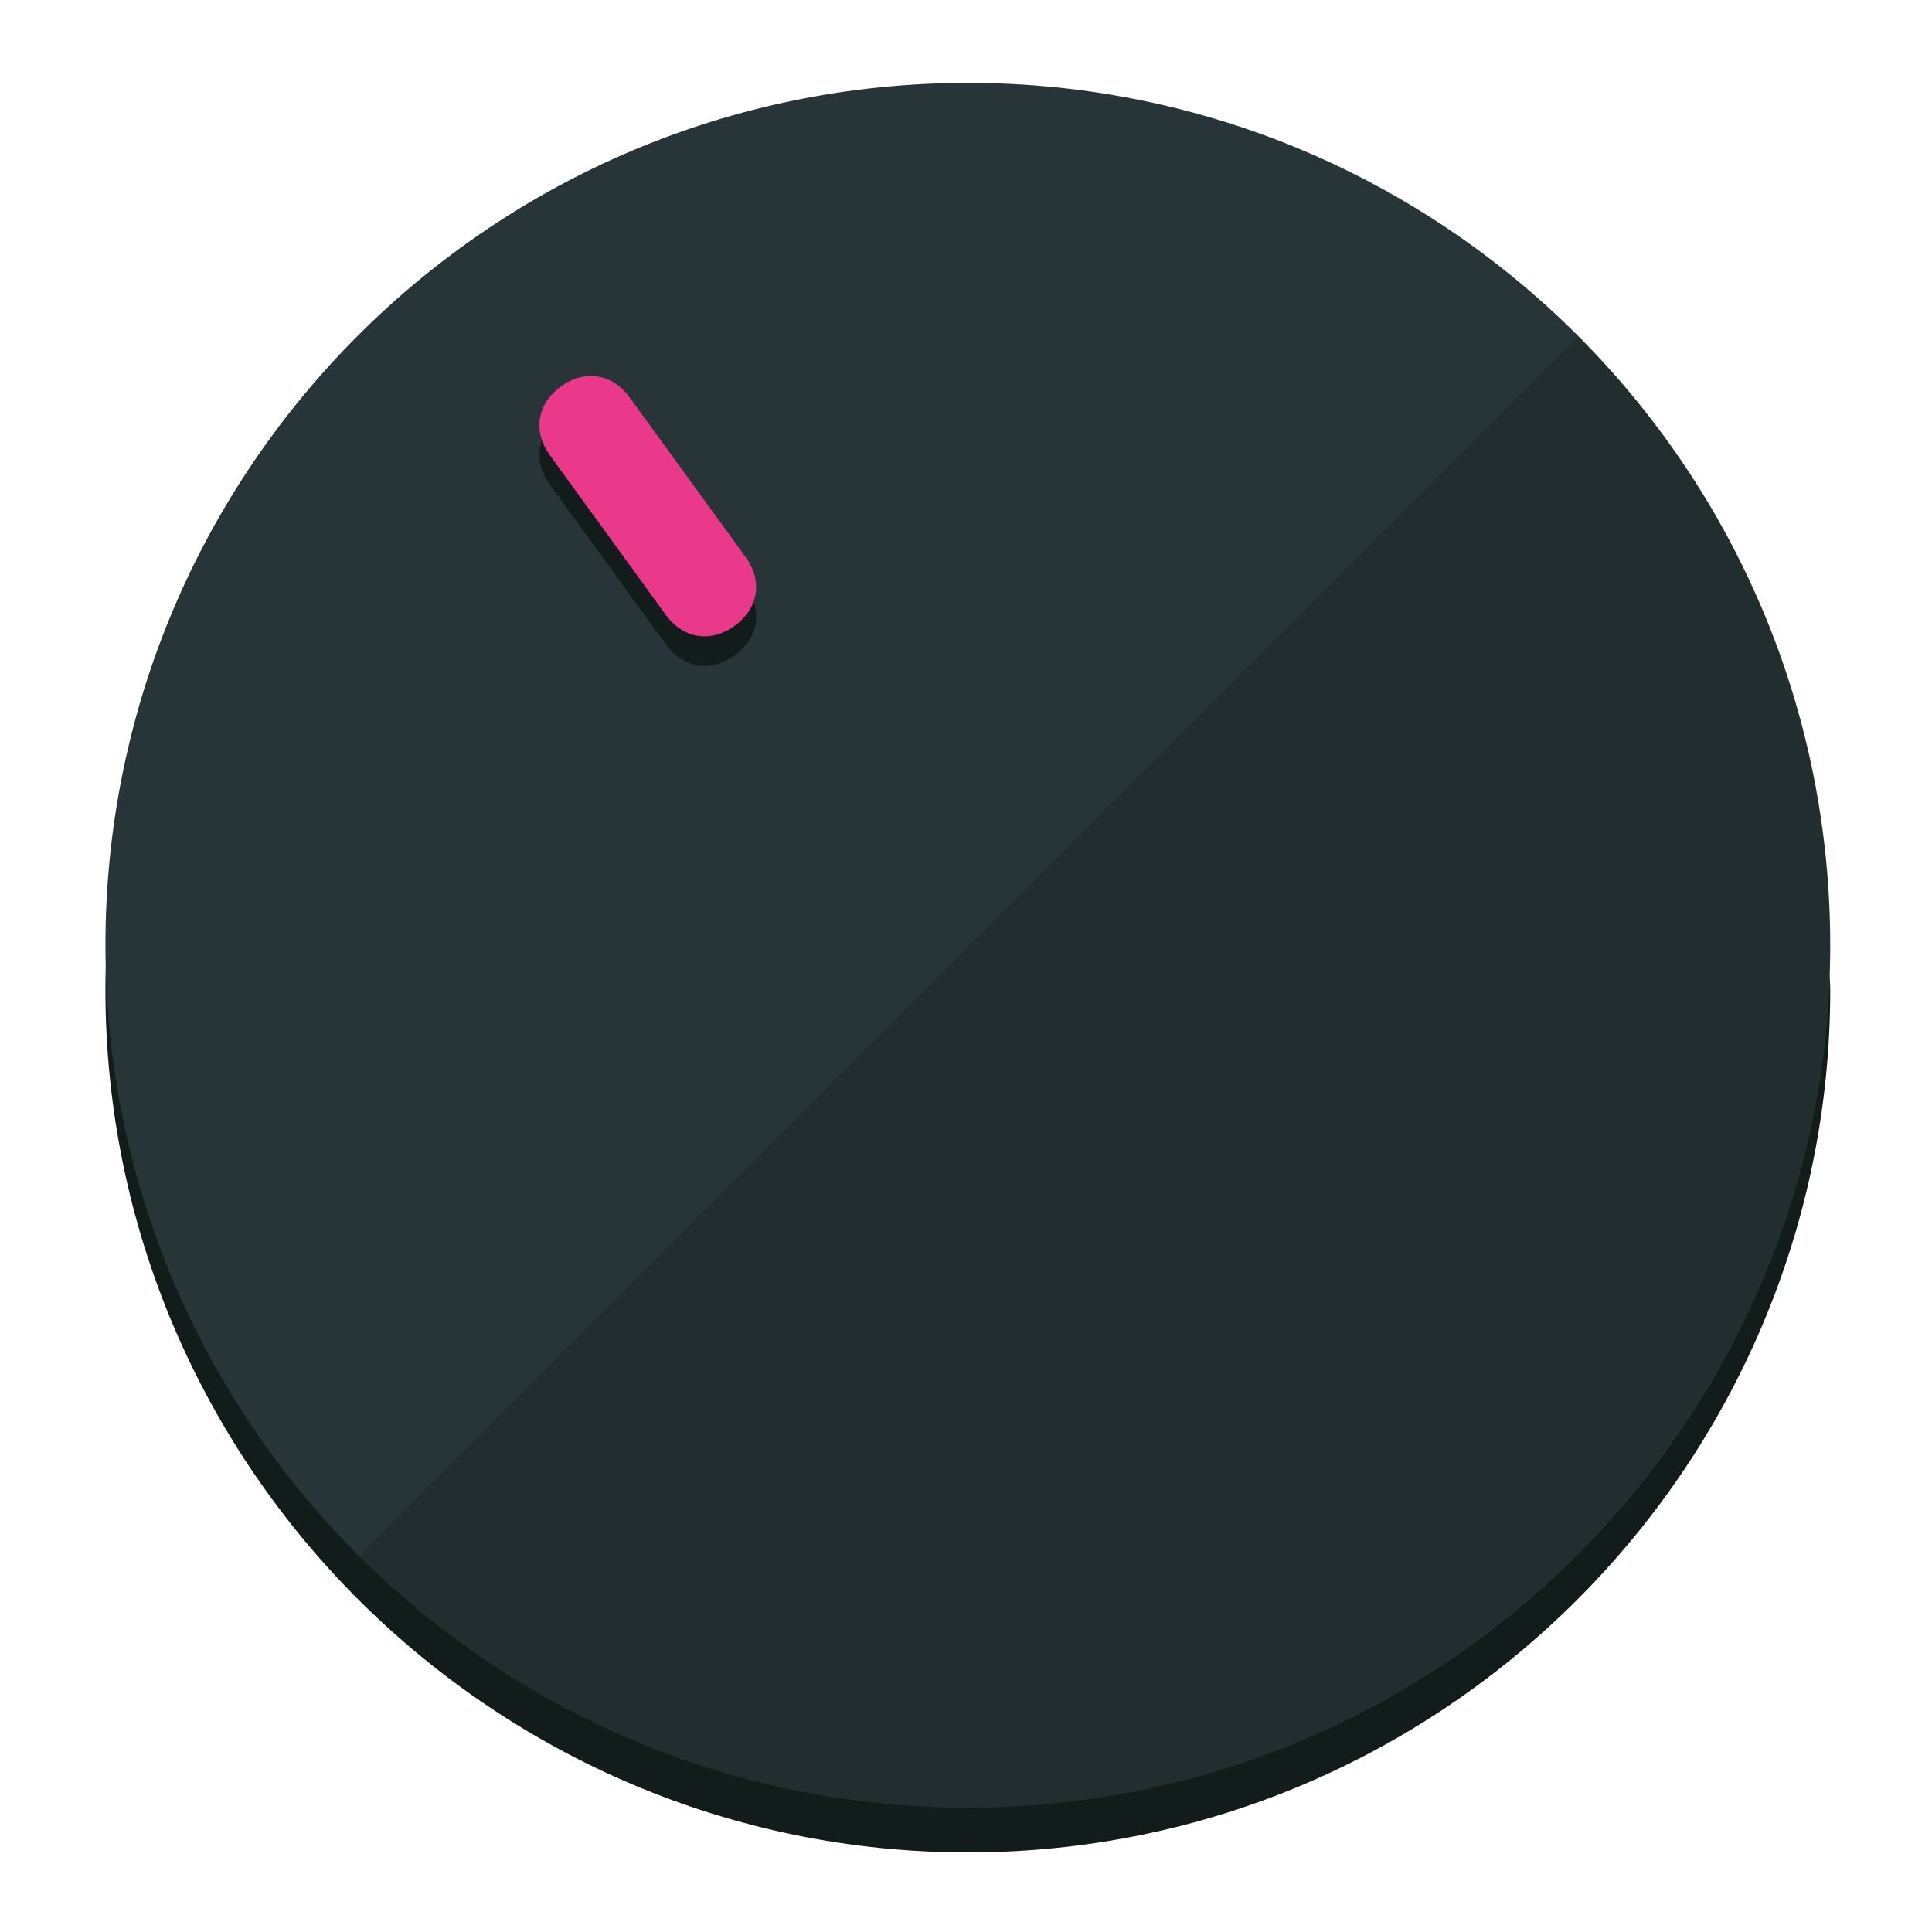
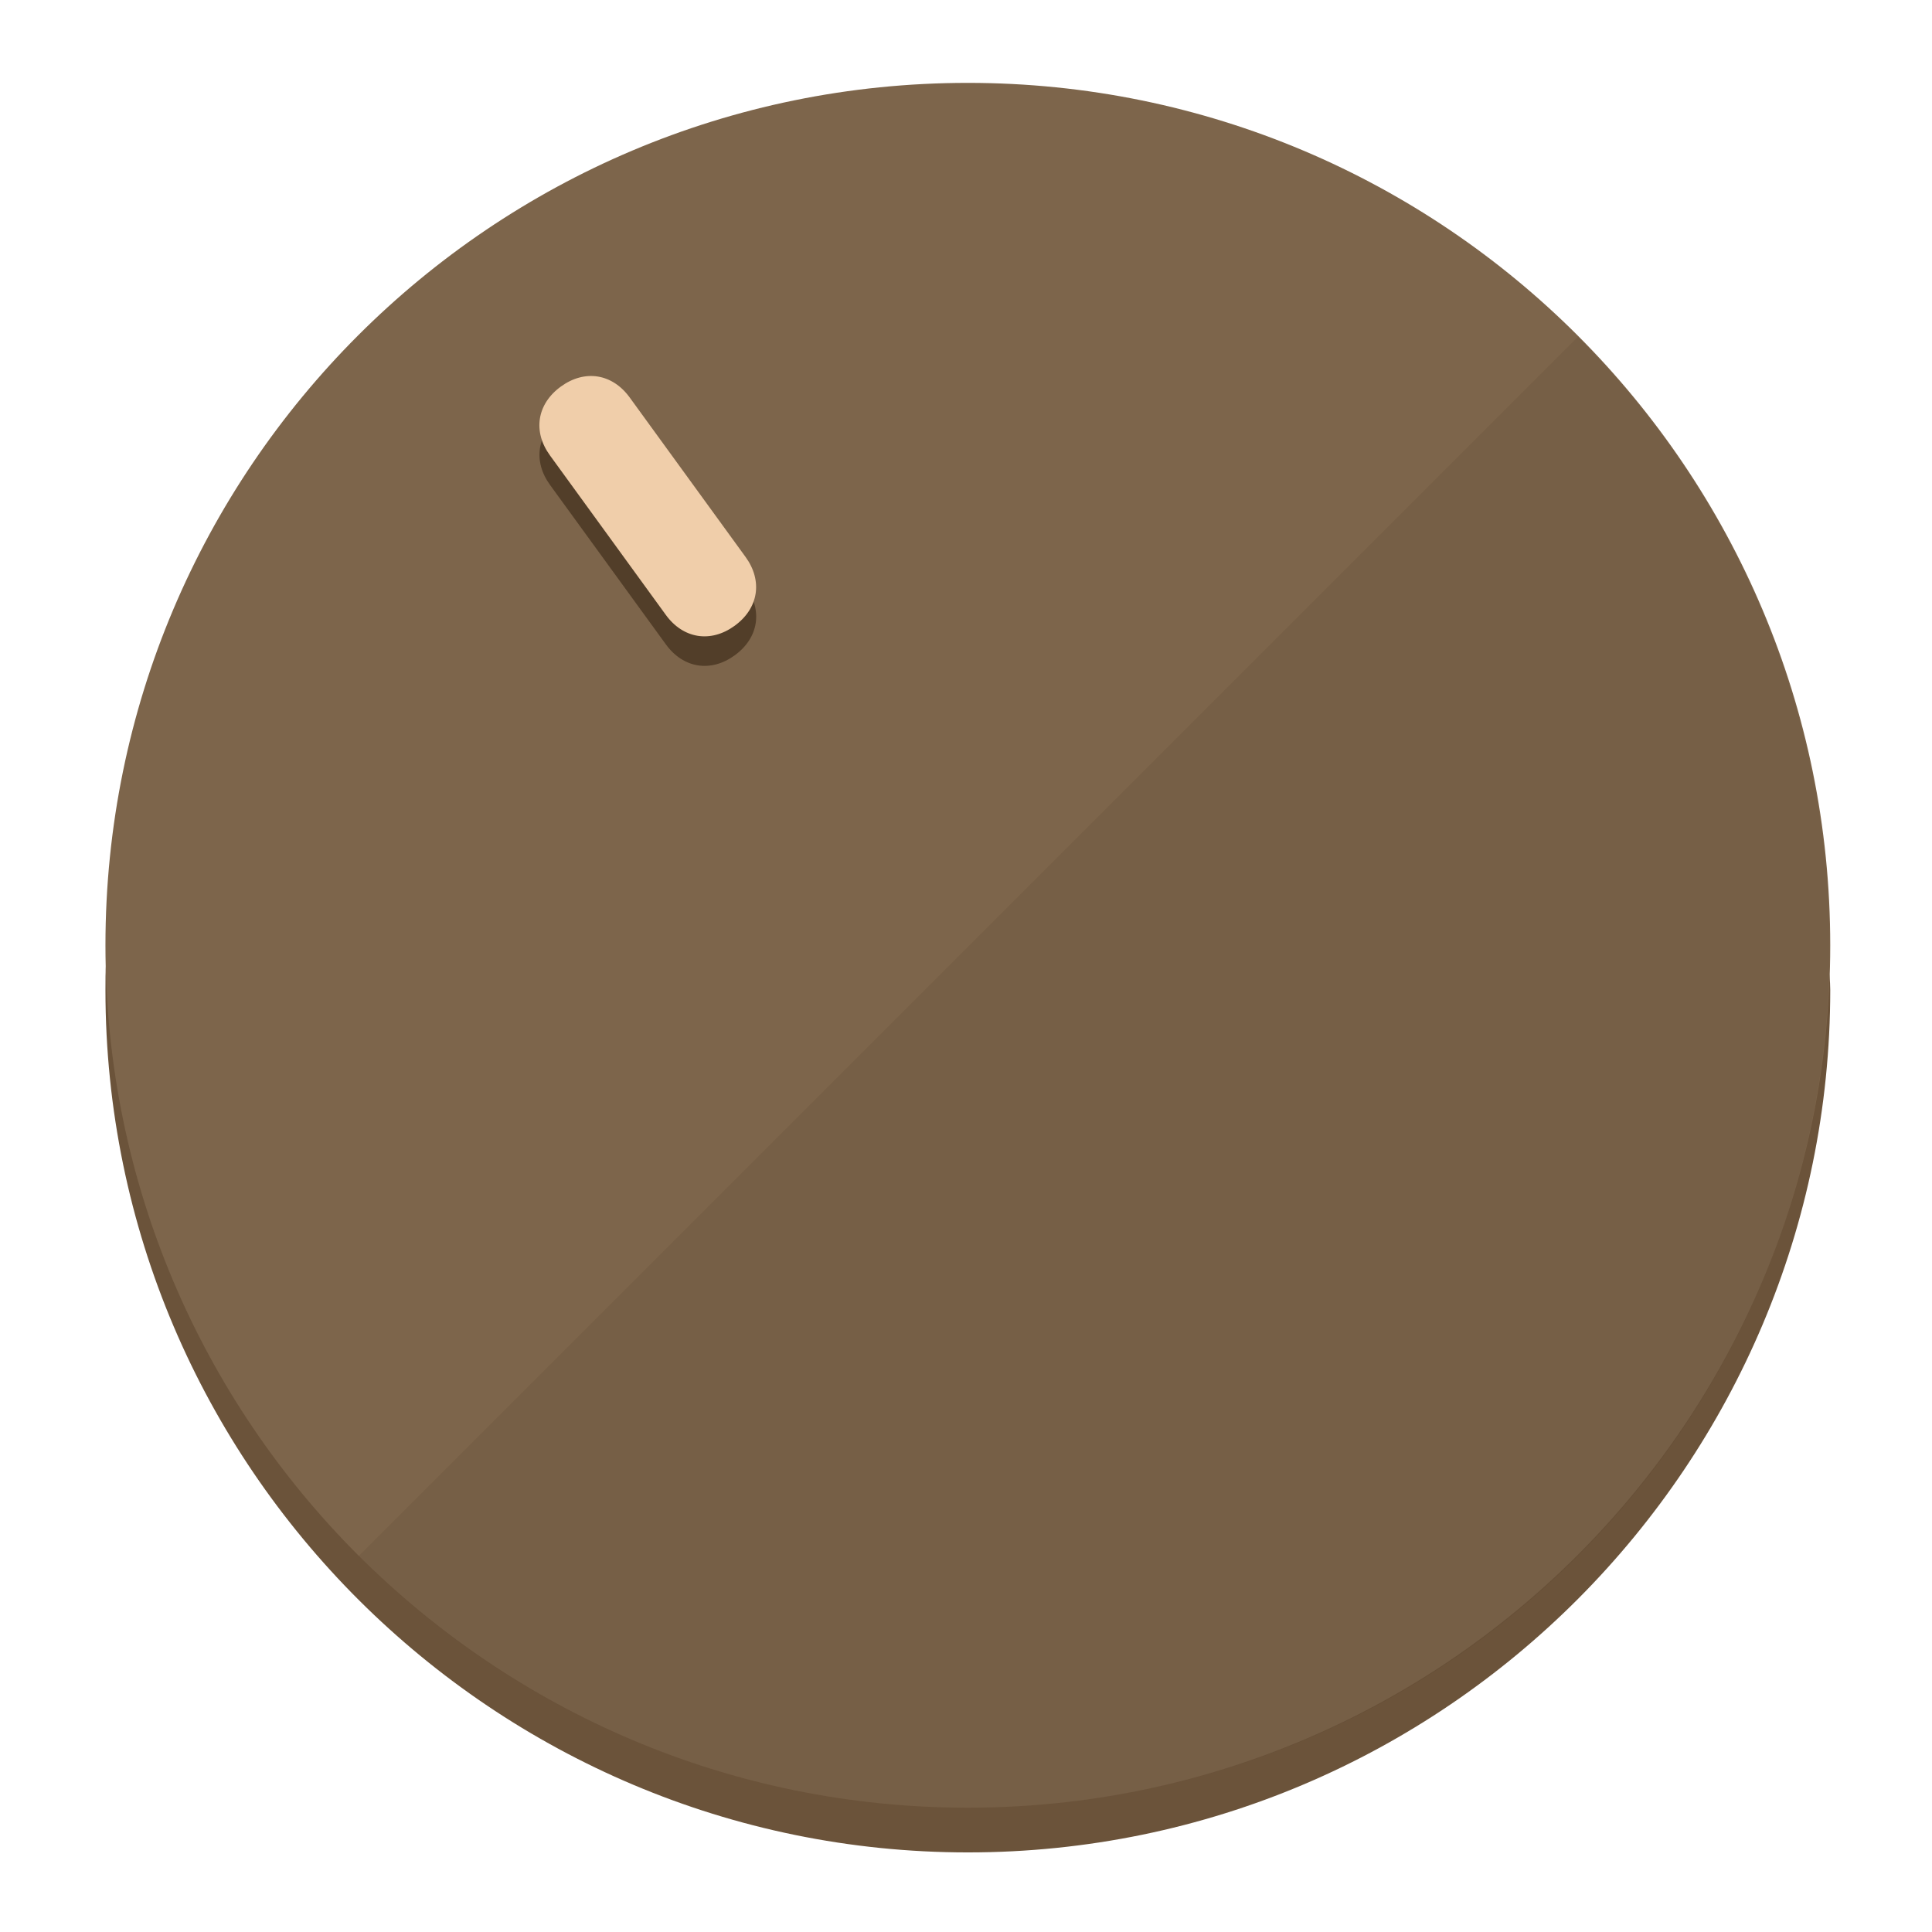
<svg xmlns="http://www.w3.org/2000/svg" height="120px" width="120px" version="1.1" id="Layer_1" viewBox="0 0 496.8 496.8" xml:space="preserve">
  <defs id="defs23" />
  <g id="g3158">
-     <path style="display:inline;fill:#121c1b;fill-opacity:1;stroke-width:1.584" d="m 248.875,445.92 c 116.582,0 212.89,-91.238 220.493,-205.286 0,5.069 1.267,8.87 1.267,13.939 0,121.651 -98.842,221.76 -221.76,221.76 -121.651,0 -221.76,-98.842 -221.76,-221.76 0,-5.069 0,-8.87 1.267,-13.939 7.603,114.048 103.91,205.286 220.493,205.286 z" id="path8" />
-     <circle style="display:inline;fill:#283538;fill-opacity:1;stroke-width:1.584" cx="248.875" cy="243.071" r="221.76" id="circle12" />
-     <path style="display:inline;fill:#000000;fill-opacity:0.154;stroke-width:1.587" d="m 405.744,86.606 c 86.308,86.308 86.308,227.193 0,313.5 -86.308,86.308 -227.193,86.308 -313.5,0" id="path14" />
+     <path style="display:inline;fill:#6B533A;fill-opacity:1;stroke-width:1.584" d="m 248.875,445.92 c 116.582,0 212.89,-91.238 220.493,-205.286 0,5.069 1.267,8.87 1.267,13.939 0,121.651 -98.842,221.76 -221.76,221.76 -121.651,0 -221.76,-98.842 -221.76,-221.76 0,-5.069 0,-8.87 1.267,-13.939 7.603,114.048 103.91,205.286 220.493,205.286 z" id="path8" />
+     <circle style="display:inline;fill:#7D654B;fill-opacity:1;stroke-width:1.584" cx="248.875" cy="243.071" r="221.76" id="circle12" />
+     <path style="display:inline;fill:#523E29;fill-opacity:0.154;stroke-width:1.587" d="m 405.744,86.606 c 86.308,86.308 86.308,227.193 0,313.5 -86.308,86.308 -227.193,86.308 -313.5,0" id="path14" />
  </g>
  <g id="g3198">
    <circle style="display:none;fill:#000000;fill-opacity:0;stroke-width:1.584" cx="57.84" cy="343.108" r="221.76" id="circle12-3" transform="rotate(-36)" />
-     <path style="display:inline;fill:#121c1b;fill-opacity:1;stroke-width:1.584" d="m 191.735,150.81 c 4.469,6.151 3.348,13.231 -2.803,17.7 v 0 c -6.151,4.469 -13.231,3.348 -17.7,-2.803 L 141.437,124.699 c -4.469,-6.151 -3.348,-13.231 2.803,-17.7 v 0 c 6.151,-4.469 13.231,-3.348 17.7,2.803 z" id="path3789" />
-     <path style="display:inline;fill:#ea398a;stroke-width:1.584" d="m 191.713,143.214 c 4.469,6.151 3.348,13.231 -2.803,17.7 v 0 c -6.151,4.469 -13.231,3.348 -17.7,-2.803 L 141.416,117.103 c -4.469,-6.151 -3.348,-13.231 2.803,-17.7 v 0 c 6.151,-4.469 13.231,-3.348 17.7,2.803 z" id="path915" />
+     <path style="display:inline;fill:#523E29;fill-opacity:1;stroke-width:1.584" d="m 191.735,150.81 c 4.469,6.151 3.348,13.231 -2.803,17.7 v 0 c -6.151,4.469 -13.231,3.348 -17.7,-2.803 L 141.437,124.699 c -4.469,-6.151 -3.348,-13.231 2.803,-17.7 v 0 c 6.151,-4.469 13.231,-3.348 17.7,2.803 z" id="path3789" />
+     <path style="display:inline;fill:#F0CEAA;stroke-width:1.584" d="m 191.713,143.214 c 4.469,6.151 3.348,13.231 -2.803,17.7 v 0 c -6.151,4.469 -13.231,3.348 -17.7,-2.803 L 141.416,117.103 c -4.469,-6.151 -3.348,-13.231 2.803,-17.7 v 0 c 6.151,-4.469 13.231,-3.348 17.7,2.803 z" id="path915" />
  </g>
</svg>
